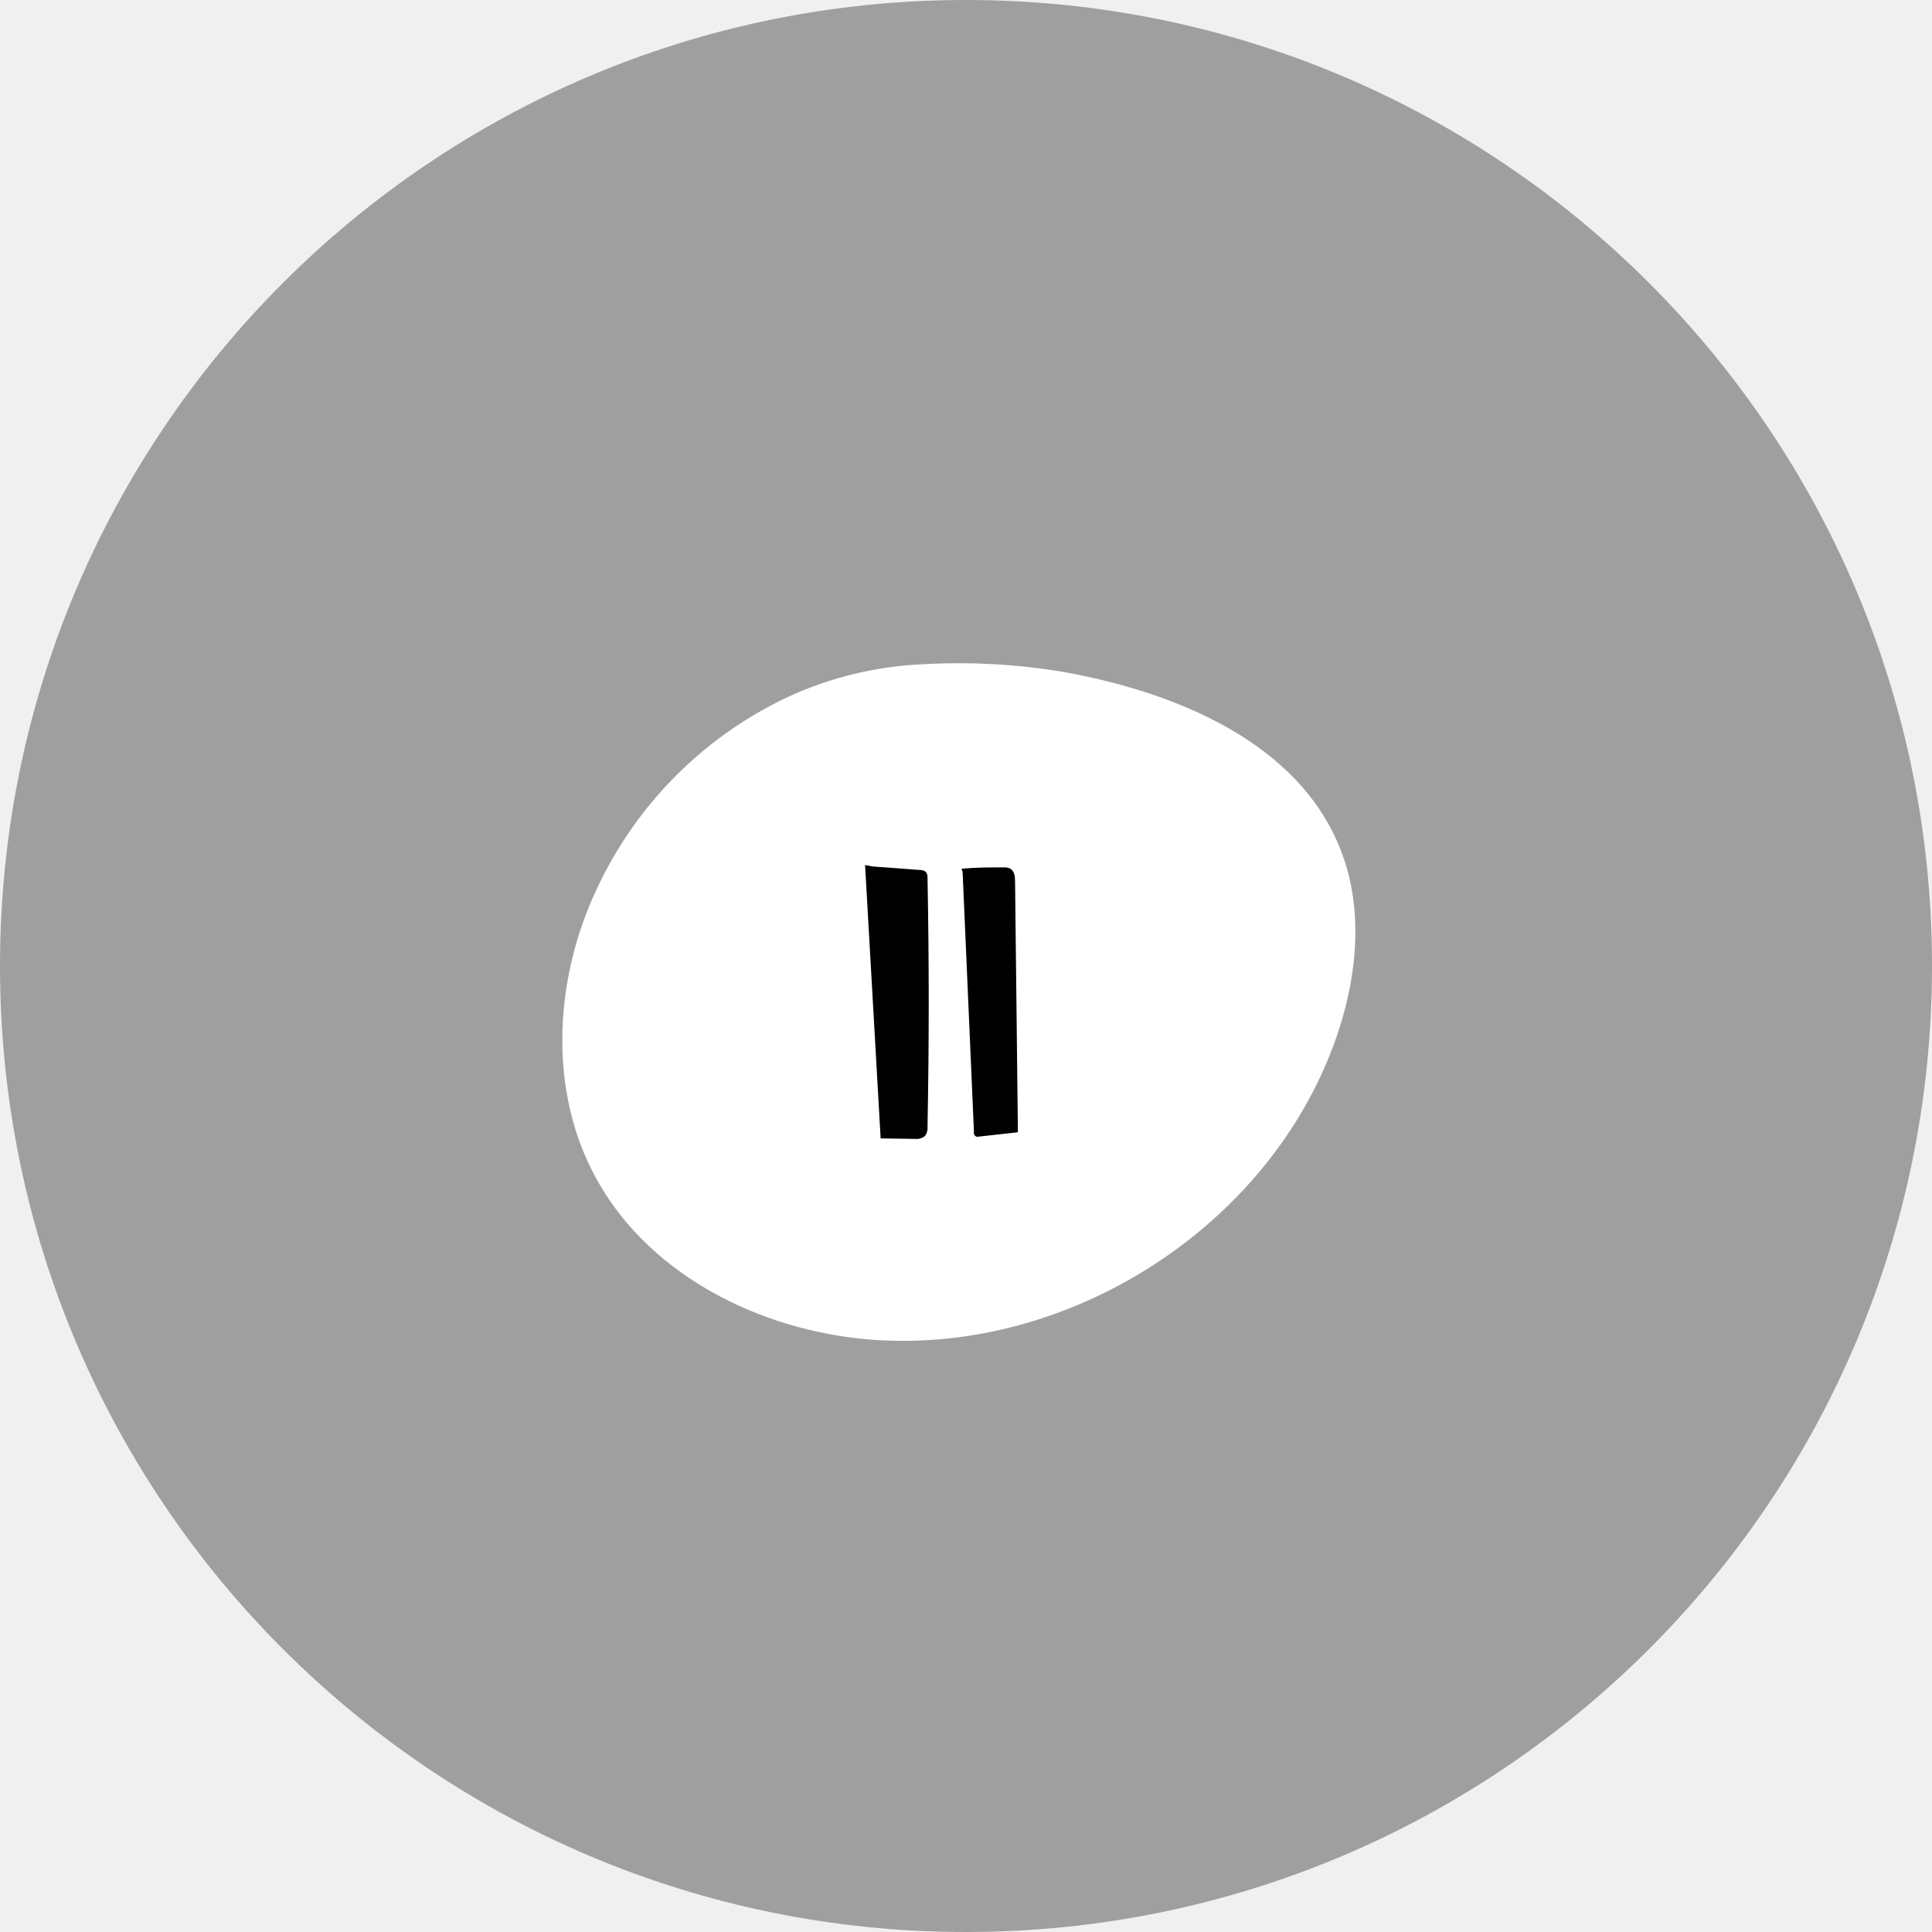
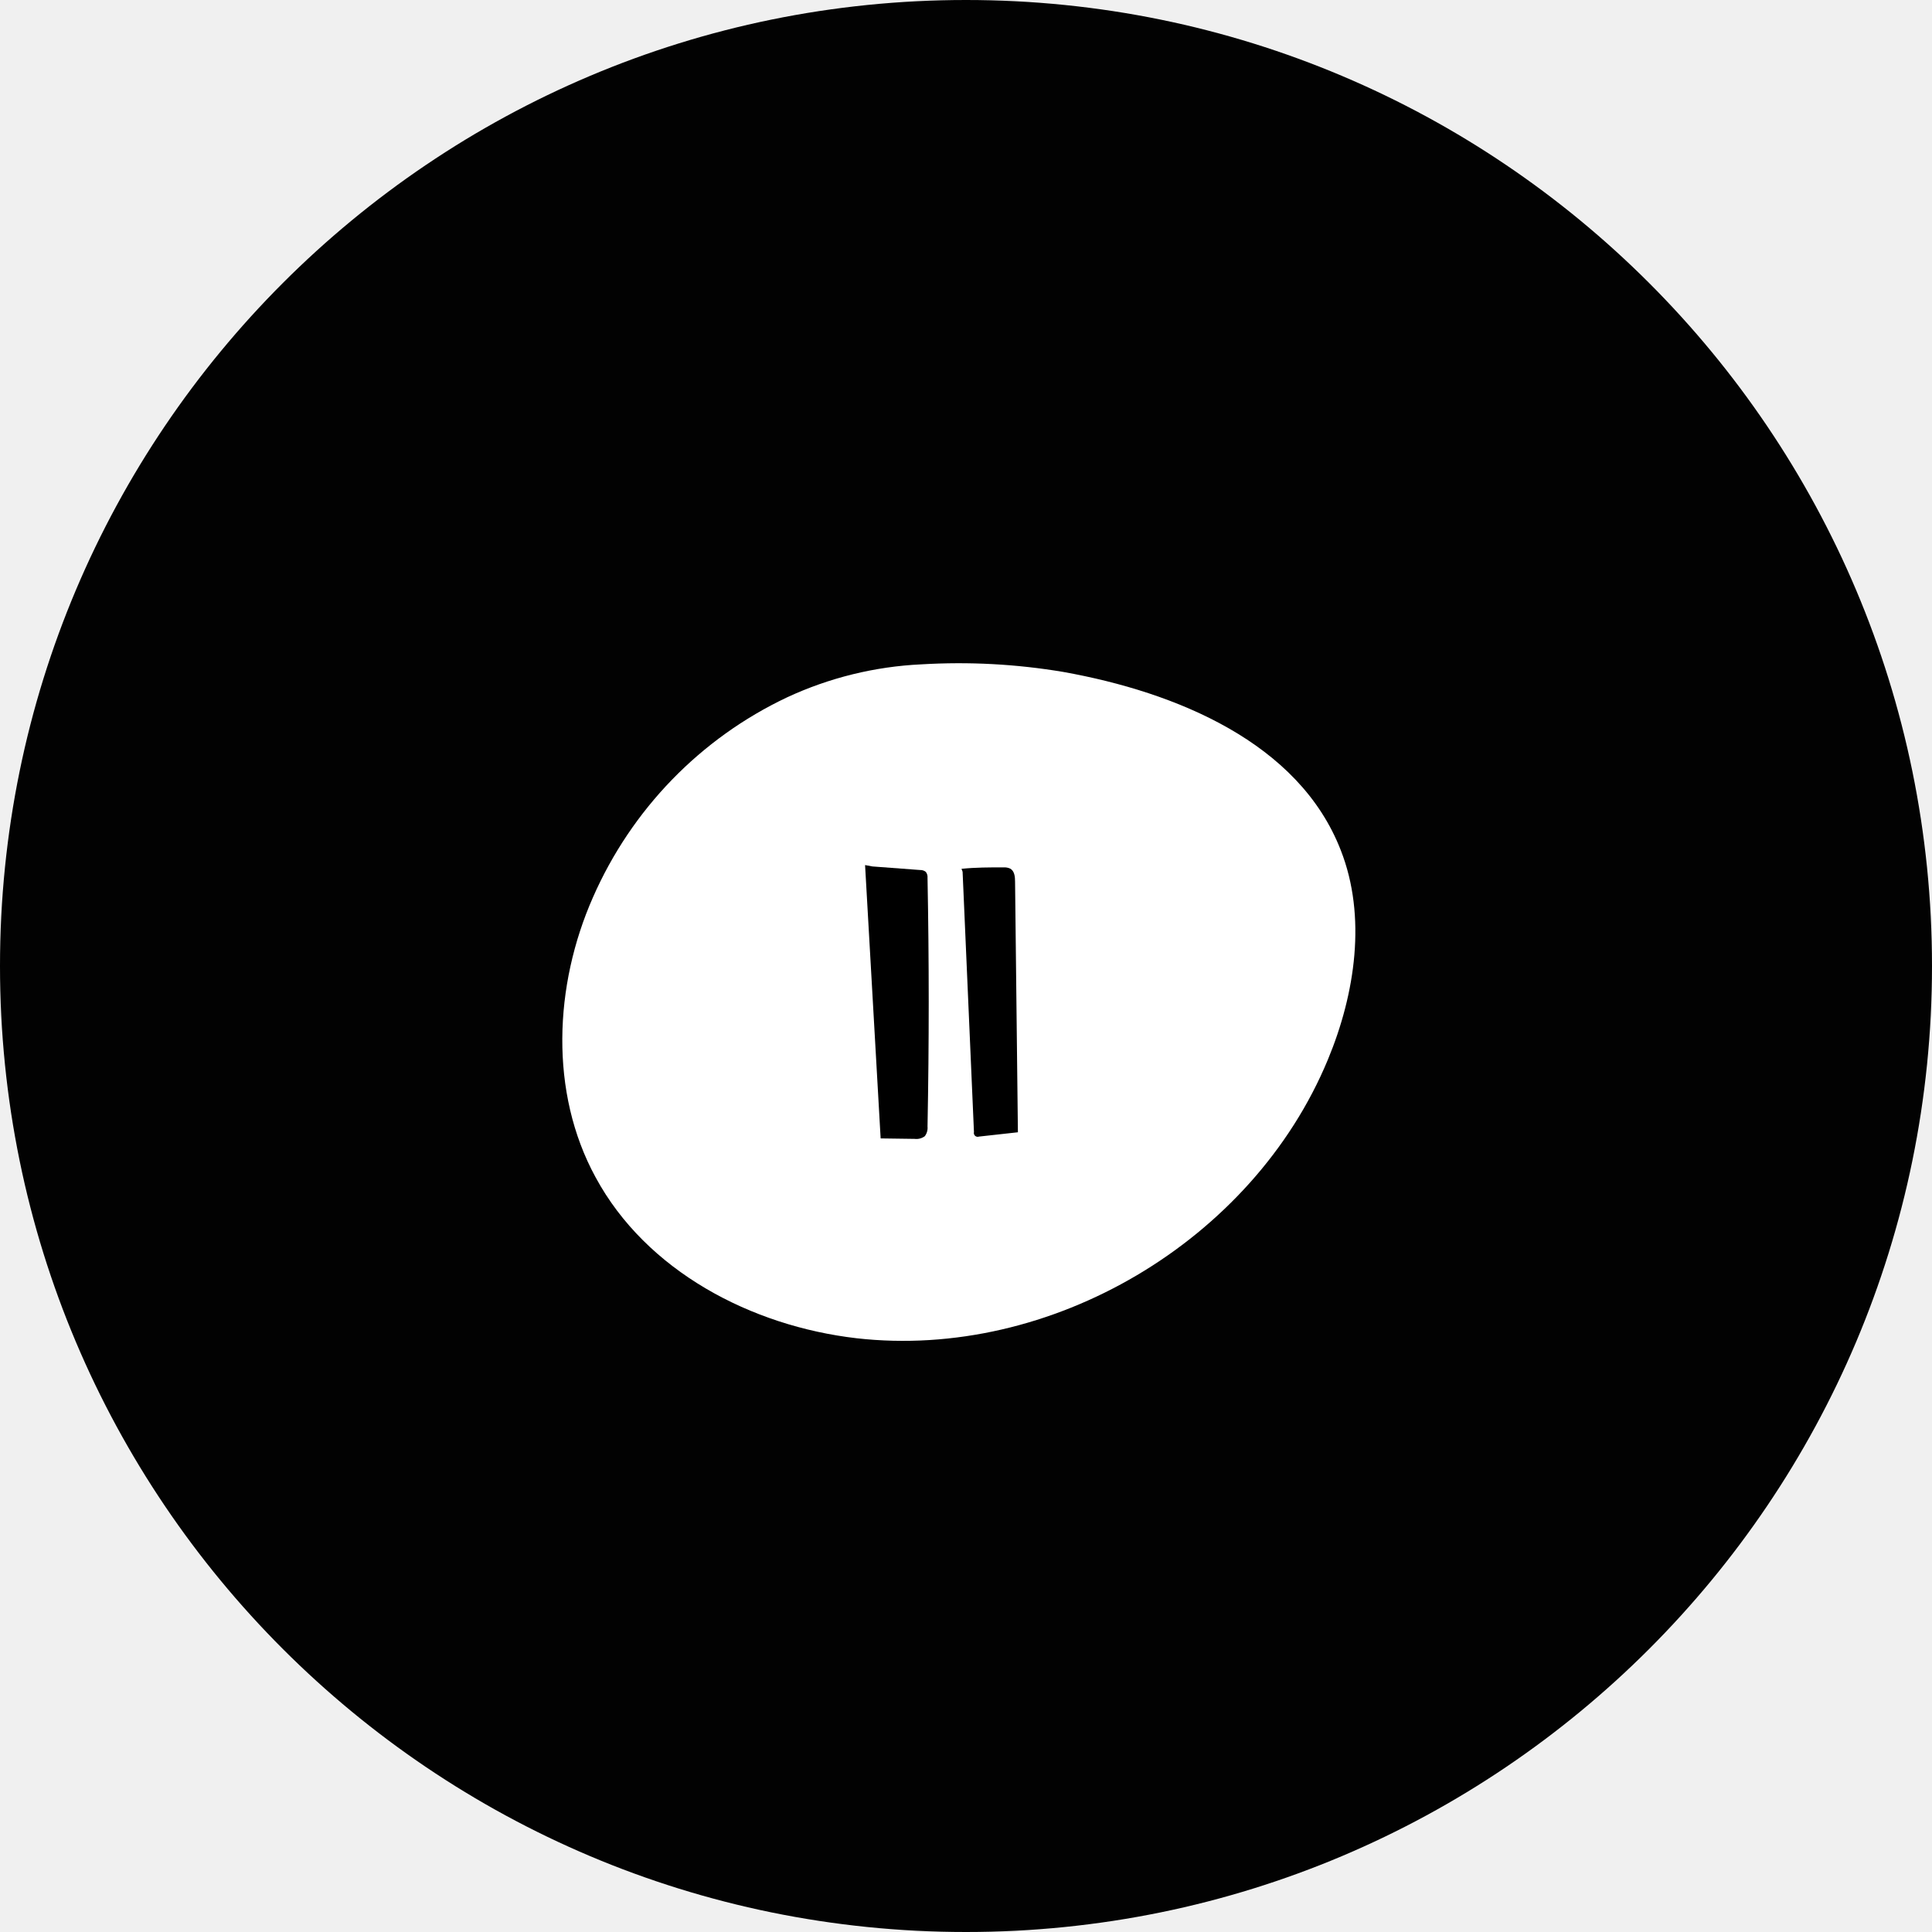
<svg xmlns="http://www.w3.org/2000/svg" width="134" height="134" viewBox="0 0 134 134" fill="none">
-   <circle cx="67" cy="67" r="67" fill="#9F9F9F" />
+   <circle cx="67" cy="67" r="67" fill="#020202" />
  <path d="M54.586 48.369C48.586 51.204 43.806 56.13 41.126 62.238C38.428 68.348 38.095 75.764 41.308 81.653C44.825 88.159 52.101 91.971 59.407 92.818C72.874 94.346 86.88 86.09 92.102 73.488C94.004 68.906 94.792 63.56 92.996 58.977C90.101 51.508 81.59 48.01 73.753 46.605C70.499 46.058 67.194 45.881 63.901 46.078C60.678 46.229 57.516 47.007 54.586 48.369V48.369Z" fill="white" />
  <path d="M64.211 60.47C64.099 60.382 63.959 60.337 63.817 60.343L60.508 60.095L60 60C60.36 66.322 60.72 72.641 61.08 78.958L63.43 78.99C63.682 79.023 63.937 78.957 64.141 78.806C64.287 78.614 64.356 78.373 64.331 78.132C64.442 72.383 64.442 66.635 64.331 60.889C64.346 60.739 64.303 60.589 64.211 60.47V60.47Z" fill="black" />
  <path d="M70.403 61.15C70.403 60.813 70.365 60.419 70.073 60.248C69.926 60.18 69.764 60.149 69.603 60.159C68.631 60.159 67.659 60.159 66.688 60.26L66.764 60.464C67.022 66.484 67.285 72.501 67.552 78.513C67.539 78.56 67.54 78.61 67.554 78.656C67.568 78.703 67.594 78.745 67.63 78.778C67.666 78.81 67.71 78.833 67.758 78.842C67.806 78.851 67.855 78.847 67.901 78.831L70.6 78.532L70.403 61.15Z" fill="black" />
</svg>
